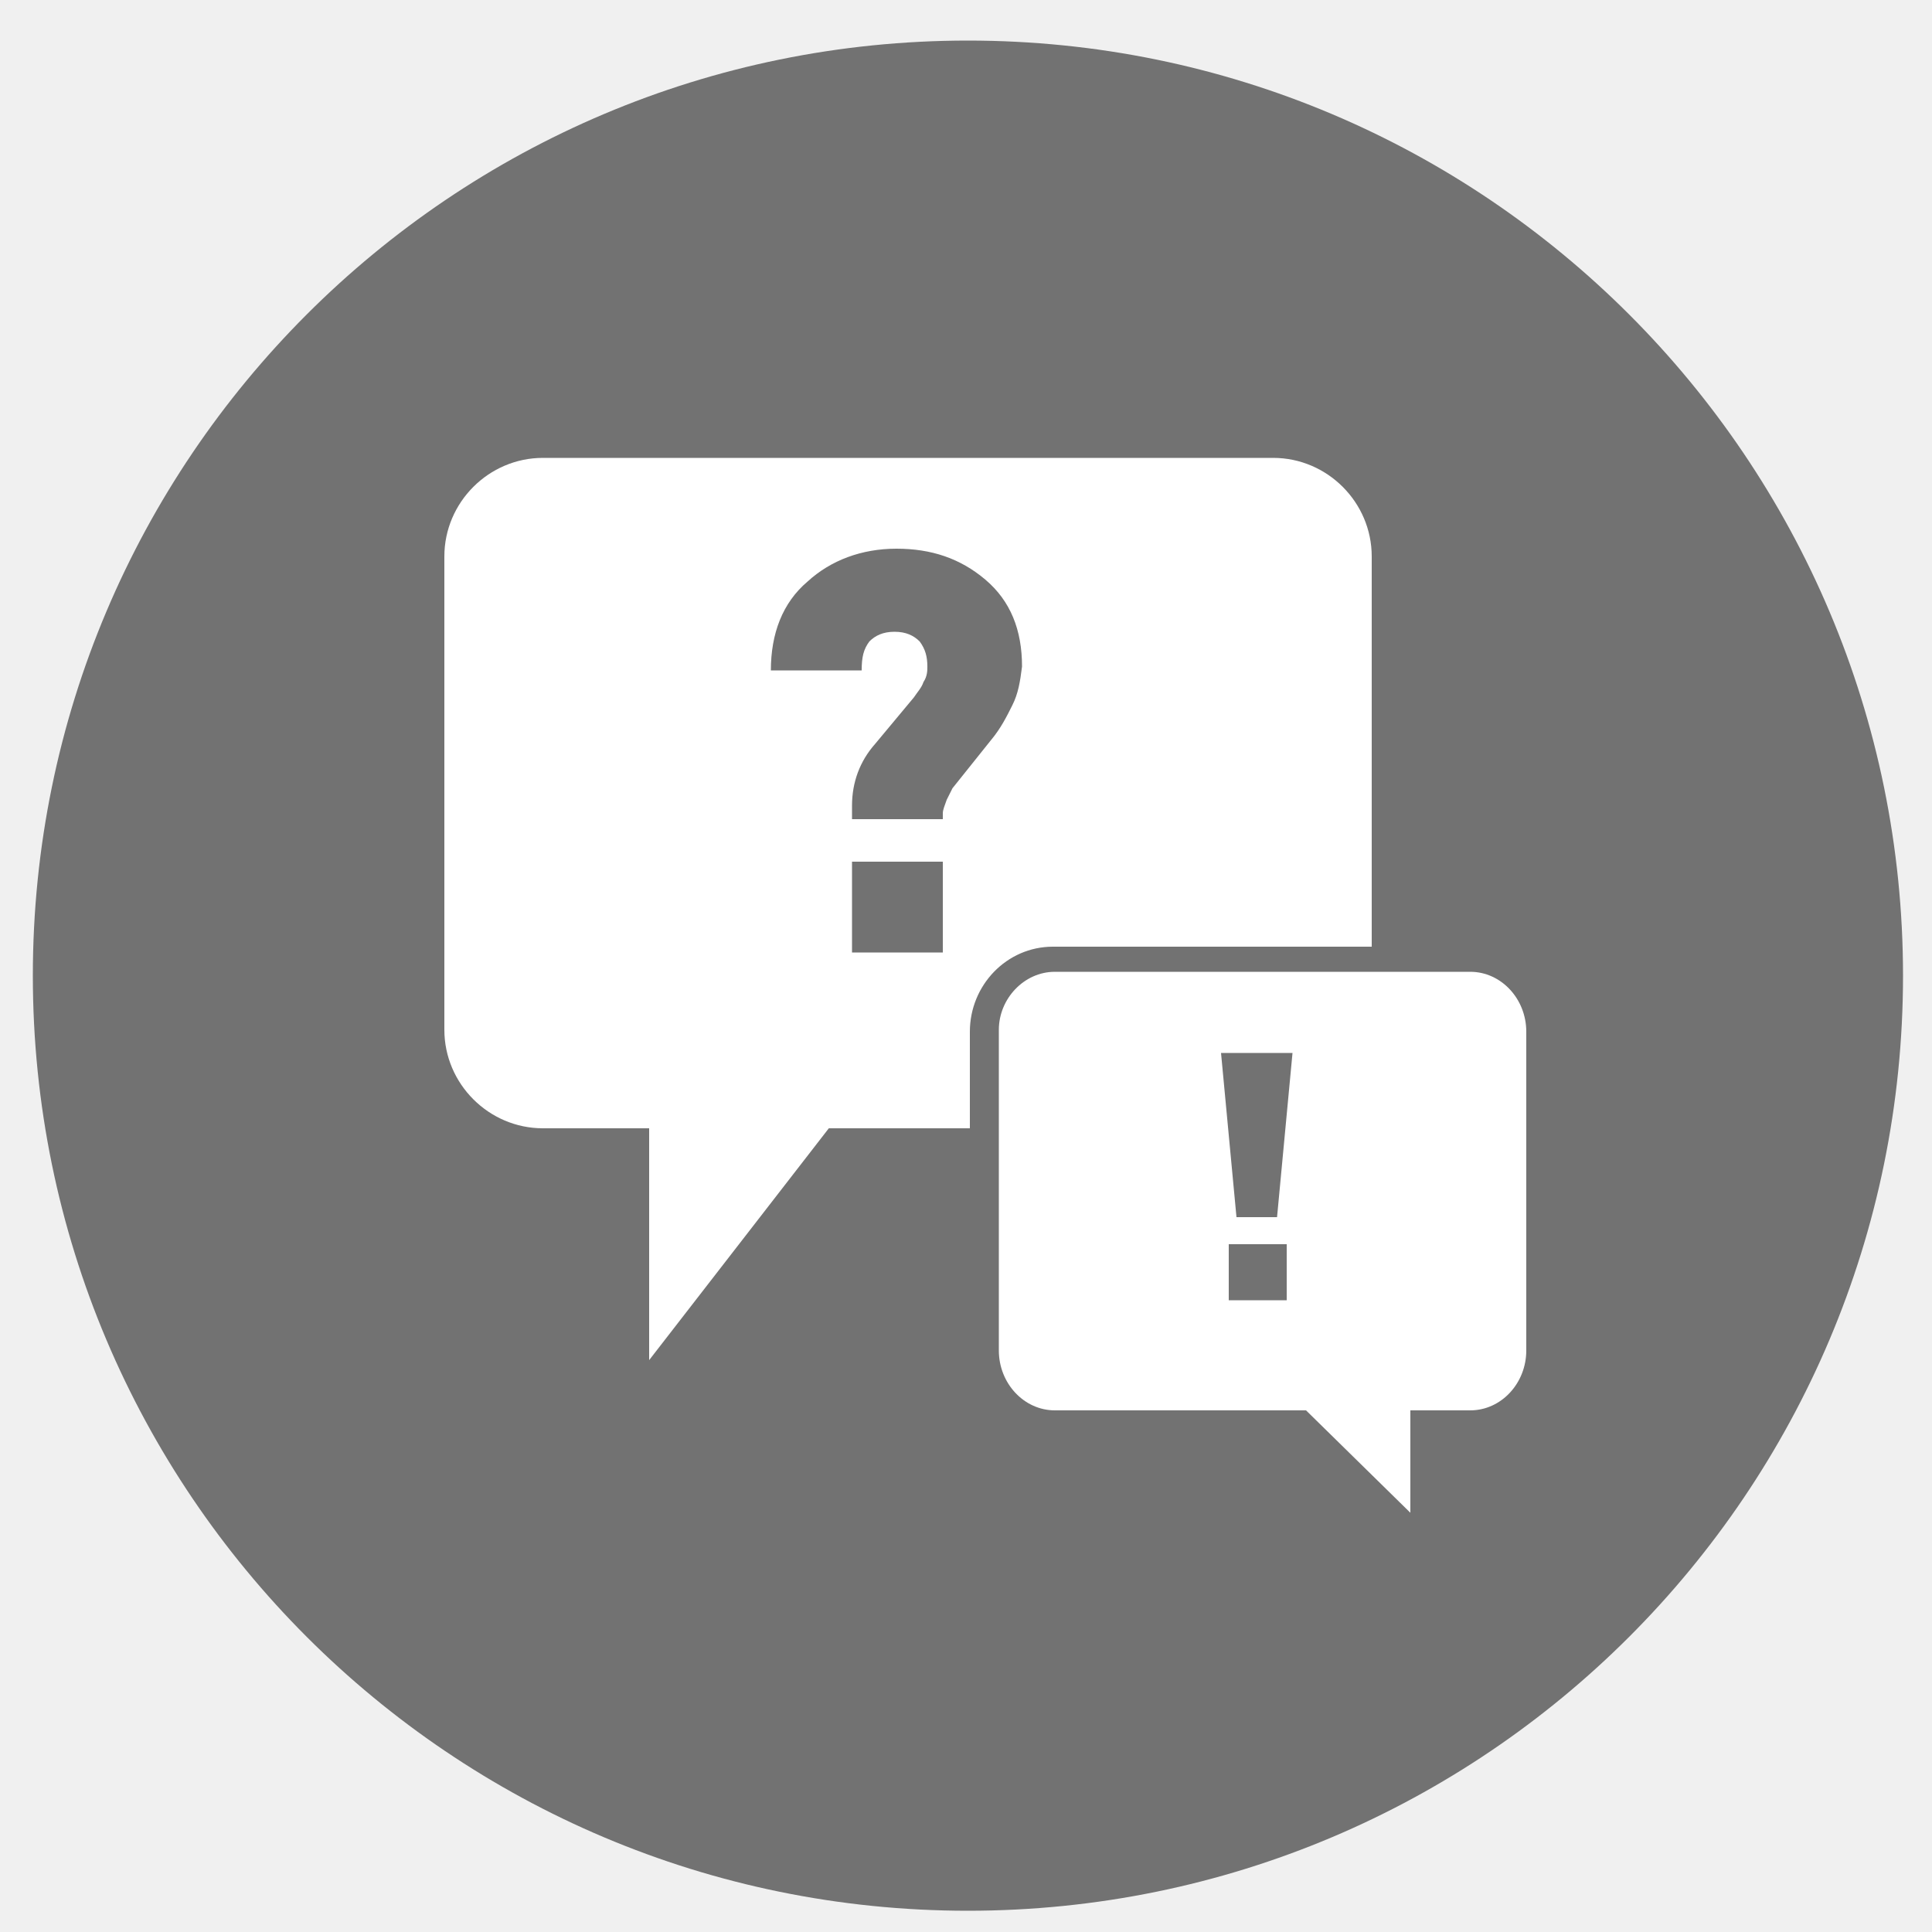
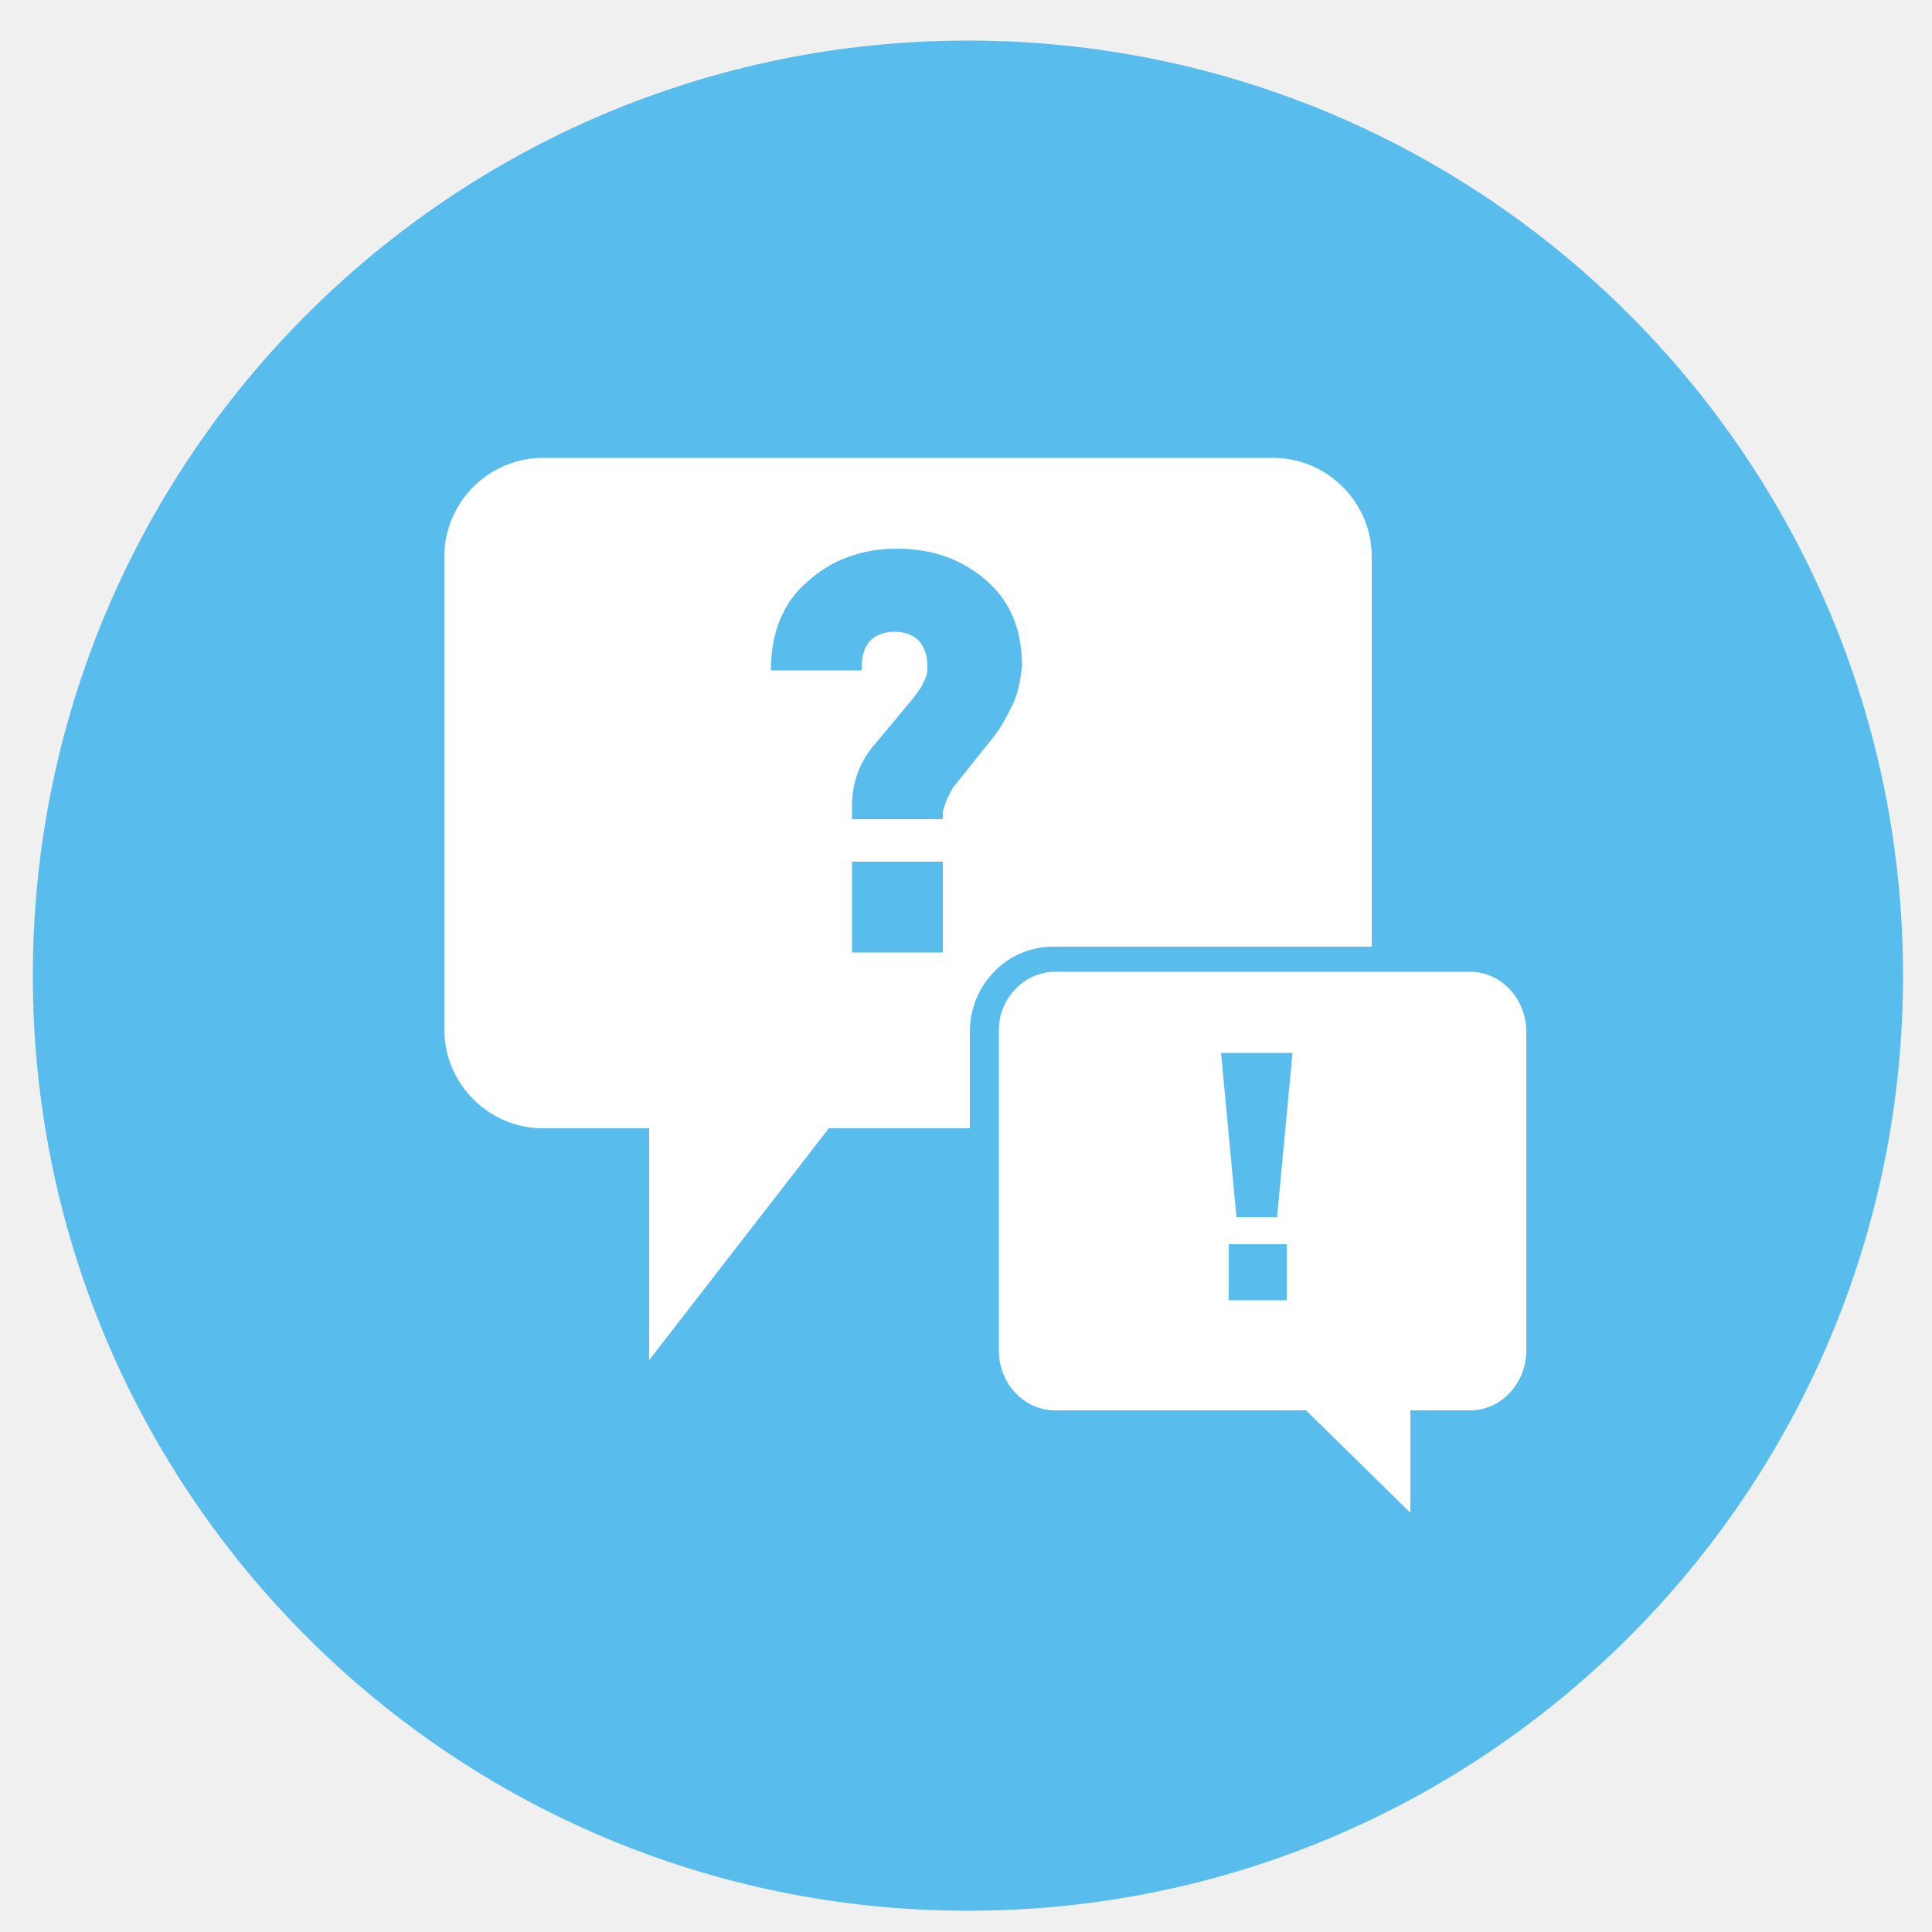
<svg xmlns="http://www.w3.org/2000/svg" version="1.1" id="Layer_1" x="0px" y="0px" viewBox="0 0 100 100" style="enable-background:new 0 0 100 100;" xml:space="preserve">
  <style type="text/css">
- 	.st0{fill:#727272;}
+ 	.st0{fill:#58BDEC;}
	.st1{fill:#FFFFFF;}
</style>
  <circle class="st0" cx="50.1" cy="50.5" r="48.4" />
  <g>
    <path class="st1" d="M71,49V28.8c0-2.8-2.3-5.1-5.1-5.1H28.1c-2.8,0-5.1,2.3-5.1,5.1v24.5c0,2.8,2.3,5.1,5.1,5.1h4.6h0.5h0.4v12   l9.3-12h0.7l0,0h0.2h6.4v-5c0-2.4,1.9-4.4,4.3-4.4C54.5,49,71,49,71,49z M48.8,49.3h-4.7v-4.7h4.7V49.3z M52.4,36.5   c-0.3,0.6-0.6,1.2-1.1,1.8l-2,2.5c-0.1,0.2-0.2,0.4-0.3,0.6c-0.1,0.3-0.2,0.5-0.2,0.7v0.3h-4.7v-0.7c0-1.2,0.4-2.3,1.2-3.2l2-2.4   c0.2-0.3,0.4-0.5,0.5-0.8C48,35,48,34.7,48,34.5c0-0.5-0.1-0.9-0.4-1.3c-0.3-0.3-0.7-0.5-1.3-0.5s-1,0.2-1.3,0.5   c-0.3,0.4-0.4,0.8-0.4,1.5h-4.7c0-1.9,0.6-3.5,1.9-4.6c1.2-1.1,2.8-1.7,4.6-1.7s3.3,0.5,4.6,1.6s1.9,2.6,1.9,4.5   C52.8,35.3,52.7,35.9,52.4,36.5z" />
    <path class="st1" d="M76.1,50.3H54.6c-1.6,0-2.9,1.4-2.9,3v16.6c0,1.7,1.3,3.1,2.9,3.1h8.8h2.9h1.3l5.4,5.3V73h1.4h0.2h1.5   c1.6,0,2.9-1.4,2.9-3.1V53.4C79,51.7,77.7,50.3,76.1,50.3z M66.6,67.3h-3v-2.9h3V67.3z M66.1,63H64l-0.8-8.5h3.7L66.1,63z" />
  </g>
</svg>
